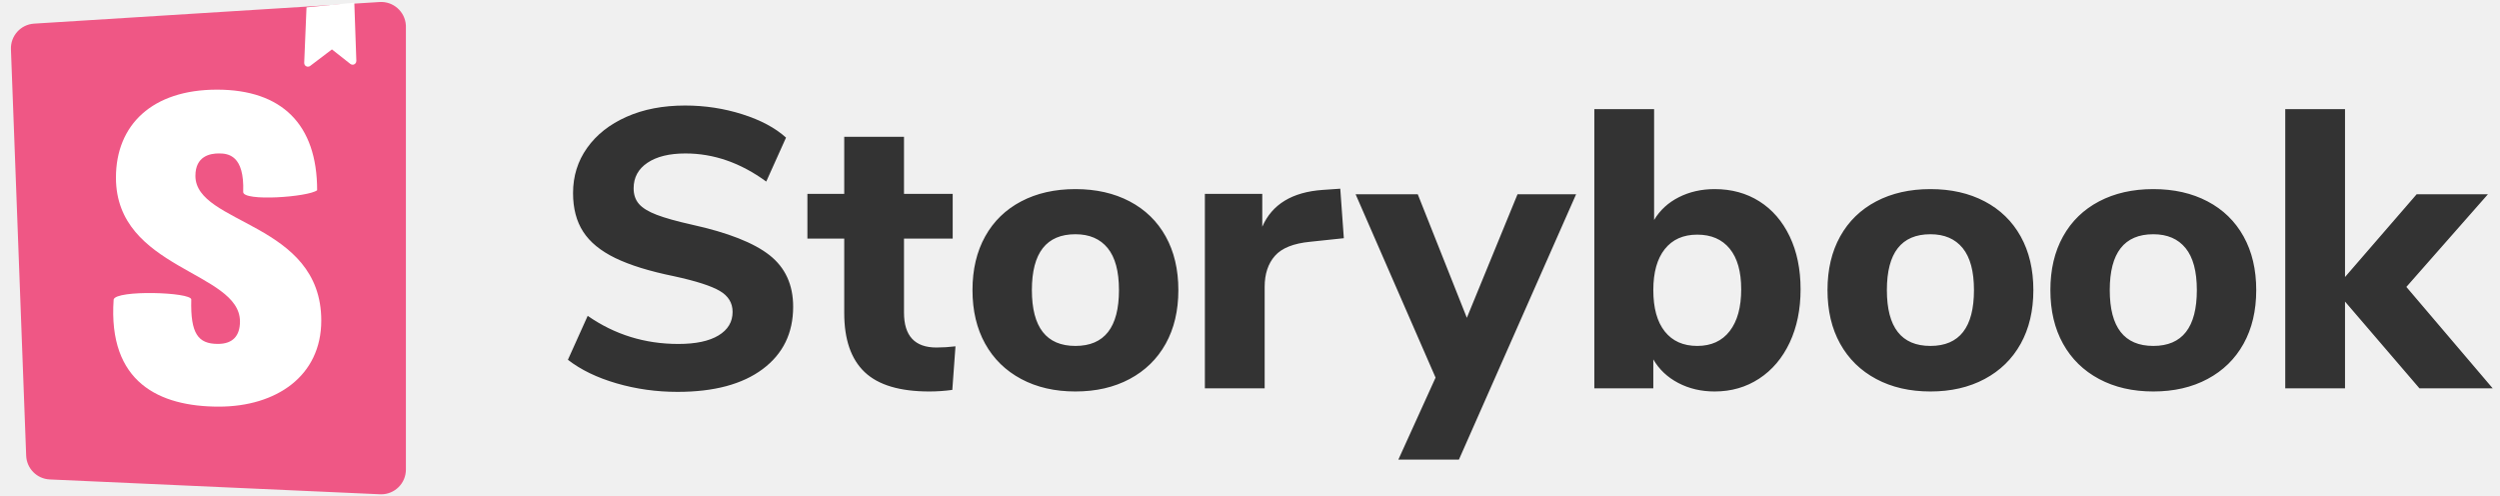
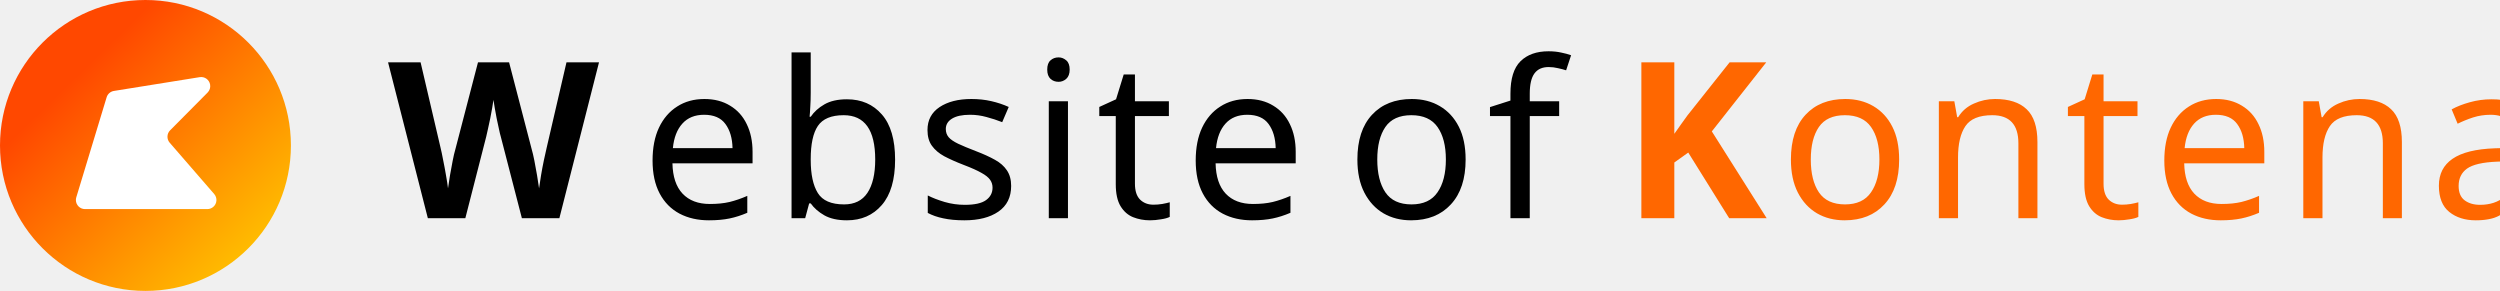
- <svg xmlns="http://www.w3.org/2000/svg" xmlns:xlink="http://www.w3.org/1999/xlink" width="303px" height="60px" viewBox="0 0 303 60" version="1.1">
+ <svg xmlns="http://www.w3.org/2000/svg" width="275px" height="32px" viewBox="0 0 275 32" version="1.1">
  <defs>
-     <path d="M3.174,55.224 L1.325,5.971 C1.264,4.345 2.511,2.966 4.136,2.865 L46.028,0.246 C47.682,0.143 49.106,1.4 49.21,3.053 C49.213,3.116 49.215,3.178 49.215,3.241 L49.215,56.909 C49.215,58.566 47.872,59.909 46.215,59.909 C46.171,59.909 46.126,59.908 46.081,59.906 L6.037,58.108 C4.477,58.038 3.232,56.784 3.174,55.224 Z" id="path-1" />
+     <linearGradient x1="20.935%" y1="31.421%" x2="105.845%" y2="118.546%" id="linearGradient-1">
+       <stop stop-color="#FF4800" offset="0%" />
+       <stop stop-color="#FFEF00" offset="100%" />
+     </linearGradient>
  </defs>
-   <g id="storybook-logo-copy" stroke="none" stroke-width="1" fill="none" fill-rule="evenodd">
-     <path d="M82.153,47.495 C79.593,47.495 77.13,47.151 74.761,46.462 C72.393,45.774 70.426,44.823 68.858,43.606 L71.257,38.279 C74.522,40.551 78.185,41.687 82.249,41.687 C84.362,41.687 85.985,41.343 87.121,40.654 C88.258,39.966 88.826,39.015 88.826,37.798 C88.826,36.71 88.306,35.863 87.266,35.255 C86.225,34.646 84.378,34.055 81.722,33.478 C78.745,32.87 76.37,32.135 74.594,31.27 C72.817,30.406 71.522,29.343 70.706,28.078 C69.889,26.814 69.481,25.255 69.481,23.398 C69.481,21.35 70.049,19.527 71.186,17.927 C72.322,16.326 73.913,15.071 75.962,14.159 C78.01,13.246 80.377,12.79 83.066,12.79 C85.466,12.79 87.777,13.142 90.001,13.847 C92.226,14.551 93.993,15.494 95.305,16.678 L92.906,22.006 C89.801,19.734 86.538,18.599 83.114,18.599 C81.161,18.599 79.626,18.974 78.505,19.727 C77.385,20.479 76.826,21.51 76.826,22.823 C76.826,23.591 77.041,24.222 77.474,24.718 C77.906,25.215 78.625,25.654 79.633,26.038 C80.642,26.423 82.073,26.822 83.93,27.238 C88.282,28.199 91.409,29.43 93.314,30.934 C95.218,32.439 96.169,34.518 96.169,37.175 C96.169,40.375 94.938,42.894 92.474,44.734 C90.009,46.575 86.57,47.495 82.153,47.495 Z M113.546,42.118 C114.282,42.118 115.049,42.071 115.85,41.974 L115.466,47.255 C114.537,47.383 113.61,47.447 112.681,47.447 C109.097,47.447 106.482,46.663 104.834,45.094 C103.185,43.526 102.362,41.143 102.362,37.943 L102.362,28.919 L97.897,28.919 L97.897,23.494 L102.362,23.494 L102.362,16.582 L109.609,16.582 L109.609,23.494 L115.513,23.494 L115.513,28.919 L109.609,28.919 L109.609,37.895 C109.609,40.711 110.921,42.118 113.546,42.118 Z M130.393,47.447 C127.897,47.447 125.706,46.943 123.817,45.934 C121.929,44.926 120.474,43.503 119.45,41.663 C118.425,39.822 117.913,37.655 117.913,35.158 C117.913,32.662 118.425,30.495 119.45,28.654 C120.474,26.814 121.929,25.399 123.817,24.407 C125.706,23.414 127.897,22.919 130.393,22.919 C132.89,22.919 135.081,23.414 136.97,24.407 C138.858,25.399 140.313,26.814 141.338,28.654 C142.362,30.495 142.874,32.662 142.874,35.158 C142.874,37.655 142.362,39.822 141.338,41.663 C140.313,43.503 138.858,44.926 136.97,45.934 C135.081,46.943 132.89,47.447 130.393,47.447 Z M130.393,41.926 C133.914,41.926 135.673,39.671 135.673,35.158 C135.673,32.886 135.218,31.191 134.305,30.07 C133.393,28.95 132.09,28.39 130.393,28.39 C126.873,28.39 125.114,30.646 125.114,35.158 C125.114,39.671 126.873,41.926 130.393,41.926 Z M162.938,28.87 L158.857,29.302 C156.841,29.495 155.418,30.062 154.585,31.006 C153.753,31.951 153.338,33.206 153.338,34.775 L153.338,47.062 L146.089,47.062 L146.089,23.494 L153.049,23.494 L153.049,27.479 C154.234,24.758 156.681,23.271 160.393,23.015 L162.506,22.87 L162.938,28.87 Z M183.998,23.543 L191.101,23.543 L176.893,55.703 L169.549,55.703 L174.061,45.767 L164.365,23.543 L171.901,23.543 L177.853,38.519 L183.998,23.543 Z M207.901,22.919 C209.95,22.919 211.757,23.414 213.326,24.407 C214.894,25.399 216.117,26.814 216.998,28.654 C217.878,30.495 218.317,32.63 218.317,35.062 C218.317,37.495 217.878,39.646 216.998,41.519 C216.117,43.391 214.886,44.846 213.302,45.886 C211.717,46.927 209.918,47.447 207.901,47.447 C206.269,47.447 204.798,47.103 203.486,46.414 C202.173,45.726 201.166,44.775 200.462,43.559 L200.462,47.062 L193.31,47.062 L193.31,13.223 L200.558,13.223 L200.558,26.663 C201.262,25.478 202.261,24.559 203.558,23.902 C204.854,23.246 206.301,22.919 207.901,22.919 Z M205.79,41.926 C207.486,41.926 208.797,41.327 209.726,40.127 C210.654,38.926 211.118,37.239 211.118,35.062 C211.118,32.918 210.654,31.279 209.726,30.142 C208.797,29.006 207.486,28.439 205.79,28.439 C204.093,28.439 202.782,29.022 201.853,30.191 C200.925,31.359 200.462,33.014 200.462,35.158 C200.462,37.335 200.925,39.006 201.853,40.175 C202.782,41.343 204.093,41.926 205.79,41.926 Z M234.061,47.447 C231.565,47.447 229.374,46.943 227.486,45.934 C225.597,44.926 224.142,43.503 223.118,41.663 C222.093,39.822 221.582,37.655 221.582,35.158 C221.582,32.662 222.093,30.495 223.118,28.654 C224.142,26.814 225.597,25.399 227.486,24.407 C229.374,23.414 231.565,22.919 234.061,22.919 C236.558,22.919 238.749,23.414 240.637,24.407 C242.526,25.399 243.981,26.814 245.006,28.654 C246.03,30.495 246.542,32.662 246.542,35.158 C246.542,37.655 246.03,39.822 245.006,41.663 C243.981,43.503 242.526,44.926 240.637,45.934 C238.749,46.943 236.558,47.447 234.061,47.447 Z M234.061,41.926 C237.582,41.926 239.341,39.671 239.341,35.158 C239.341,32.886 238.886,31.191 237.974,30.07 C237.061,28.95 235.758,28.39 234.061,28.39 C230.541,28.39 228.781,30.646 228.781,35.158 C228.781,39.671 230.541,41.926 234.061,41.926 Z M261.086,47.447 C258.589,47.447 256.398,46.943 254.51,45.934 C252.621,44.926 251.166,43.503 250.142,41.663 C249.117,39.822 248.606,37.655 248.606,35.158 C248.606,32.662 249.117,30.495 250.142,28.654 C251.166,26.814 252.621,25.399 254.51,24.407 C256.398,23.414 258.589,22.919 261.086,22.919 C263.582,22.919 265.773,23.414 267.661,24.407 C269.55,25.399 271.005,26.814 272.029,28.654 C273.054,30.495 273.565,32.662 273.565,35.158 C273.565,37.655 273.054,39.822 272.029,41.663 C271.005,43.503 269.55,44.926 267.661,45.934 C265.773,46.943 263.582,47.447 261.086,47.447 Z M261.086,41.926 C264.606,41.926 266.365,39.671 266.365,35.158 C266.365,32.886 265.91,31.191 264.998,30.07 C264.085,28.95 262.782,28.39 261.086,28.39 C257.565,28.39 255.805,30.646 255.805,35.158 C255.805,39.671 257.565,41.926 261.086,41.926 Z M302.233,47.062 L293.353,47.062 L284.329,36.55 L284.329,47.062 L277.082,47.062 L277.082,13.223 L284.329,13.223 L284.329,33.575 L293.017,23.543 L301.658,23.543 L291.769,34.775 L302.233,47.062 Z" id="title" fill="#333333" />
-     <mask id="mask-2" fill="white">
-       <use xlink:href="#path-1" />
-     </mask>
-     <use id="path1_fill-path" fill="#EF5785" fill-rule="nonzero" xlink:href="#path-1" />
-     <path d="M36.766,7.507 L37.295,0.601 L43.092,0.349 L43.092,7.49 C43.092,7.738 42.891,7.94 42.642,7.94 C42.536,7.94 42.433,7.902 42.352,7.833 L40.183,5.999 L37.474,7.909 C37.271,8.052 36.99,8.004 36.847,7.801 C36.786,7.715 36.758,7.611 36.766,7.507 Z" id="path2_fill-path" fill="#FFFFFF" fill-rule="nonzero" mask="url(#mask-2)" transform="translate(39.9283, 4.170067) rotate(-2) translate(-39.9283, -4.170067) " />
-     <path d="M29.486,23.271 C29.486,24.445 37.391,23.882 38.452,23.058 C38.452,15.066 34.164,10.866 26.311,10.866 C18.458,10.866 14.058,15.131 14.058,21.529 C14.058,32.671 29.096,32.885 29.096,38.962 C29.096,40.669 28.26,41.682 26.422,41.682 C24.028,41.682 23.081,40.458 23.192,36.3 C23.192,35.398 14.058,35.117 13.78,36.3 C13.071,46.378 19.349,49.284 26.534,49.284 C33.496,49.284 38.954,45.573 38.954,38.856 C38.954,26.913 23.693,27.233 23.693,21.315 C23.693,18.916 25.476,18.596 26.534,18.596 C27.648,18.596 29.653,18.793 29.486,23.271 Z" id="path9_fill-path" fill="#FFFFFF" fill-rule="nonzero" mask="url(#mask-2)" />
+   <g id="Page-1" stroke="none" stroke-width="1" fill="none" fill-rule="evenodd">
+     <g id="r" transform="translate(-60, -78)">
+       <g id="Group" transform="translate(60, 78)">
+         <circle id="Oval" fill="url(#linearGradient-1)" cx="16" cy="16" r="16" />
+         <path d="M22.838,10.179 L18.711,14.336 C18.342,14.708 18.323,15.301 18.665,15.696 L23.564,21.345 C23.926,21.762 23.881,22.394 23.464,22.755 C23.282,22.913 23.05,23 22.809,23 L9.348,23 C8.796,23 8.348,22.552 8.348,22 C8.348,21.902 8.363,21.804 8.391,21.71 L11.73,10.7 C11.841,10.334 12.151,10.064 12.529,10.003 L21.969,8.487 C22.515,8.399 23.028,8.77 23.115,9.316 C23.166,9.631 23.063,9.952 22.838,10.179 Z" id="Polygon" fill="#FFFFFF" />
+         <text id="Website-of-Kontena" font-family="Nunito-ExtraBold, Nunito" font-size="24" font-weight="600" letter-spacing="1.02">
+           <tspan x="42.688" y="24" fill="#000000">W</tspan>
+           <tspan x="70.468" y="24" font-family="Nunito-Light, Nunito" font-weight="300" fill="#000000">ebsite</tspan>
+           <tspan x="140.284" y="24" fill="#000000"> </tspan>
+           <tspan x="148" y="24" font-family="Nunito-Light, Nunito" font-weight="300" fill="#000000">of</tspan>
+           <tspan x="170.68" y="24" fill="#000000"> </tspan>
+           <tspan x="178.396" y="24" fill="#FF6700">K</tspan>
+           <tspan x="195.688" y="24" font-family="Nunito-SemiBold, Nunito" font-weight="500" fill="#FF6700">ontena</tspan>
+         </text>
+       </g>
+     </g>
  </g>
</svg>
